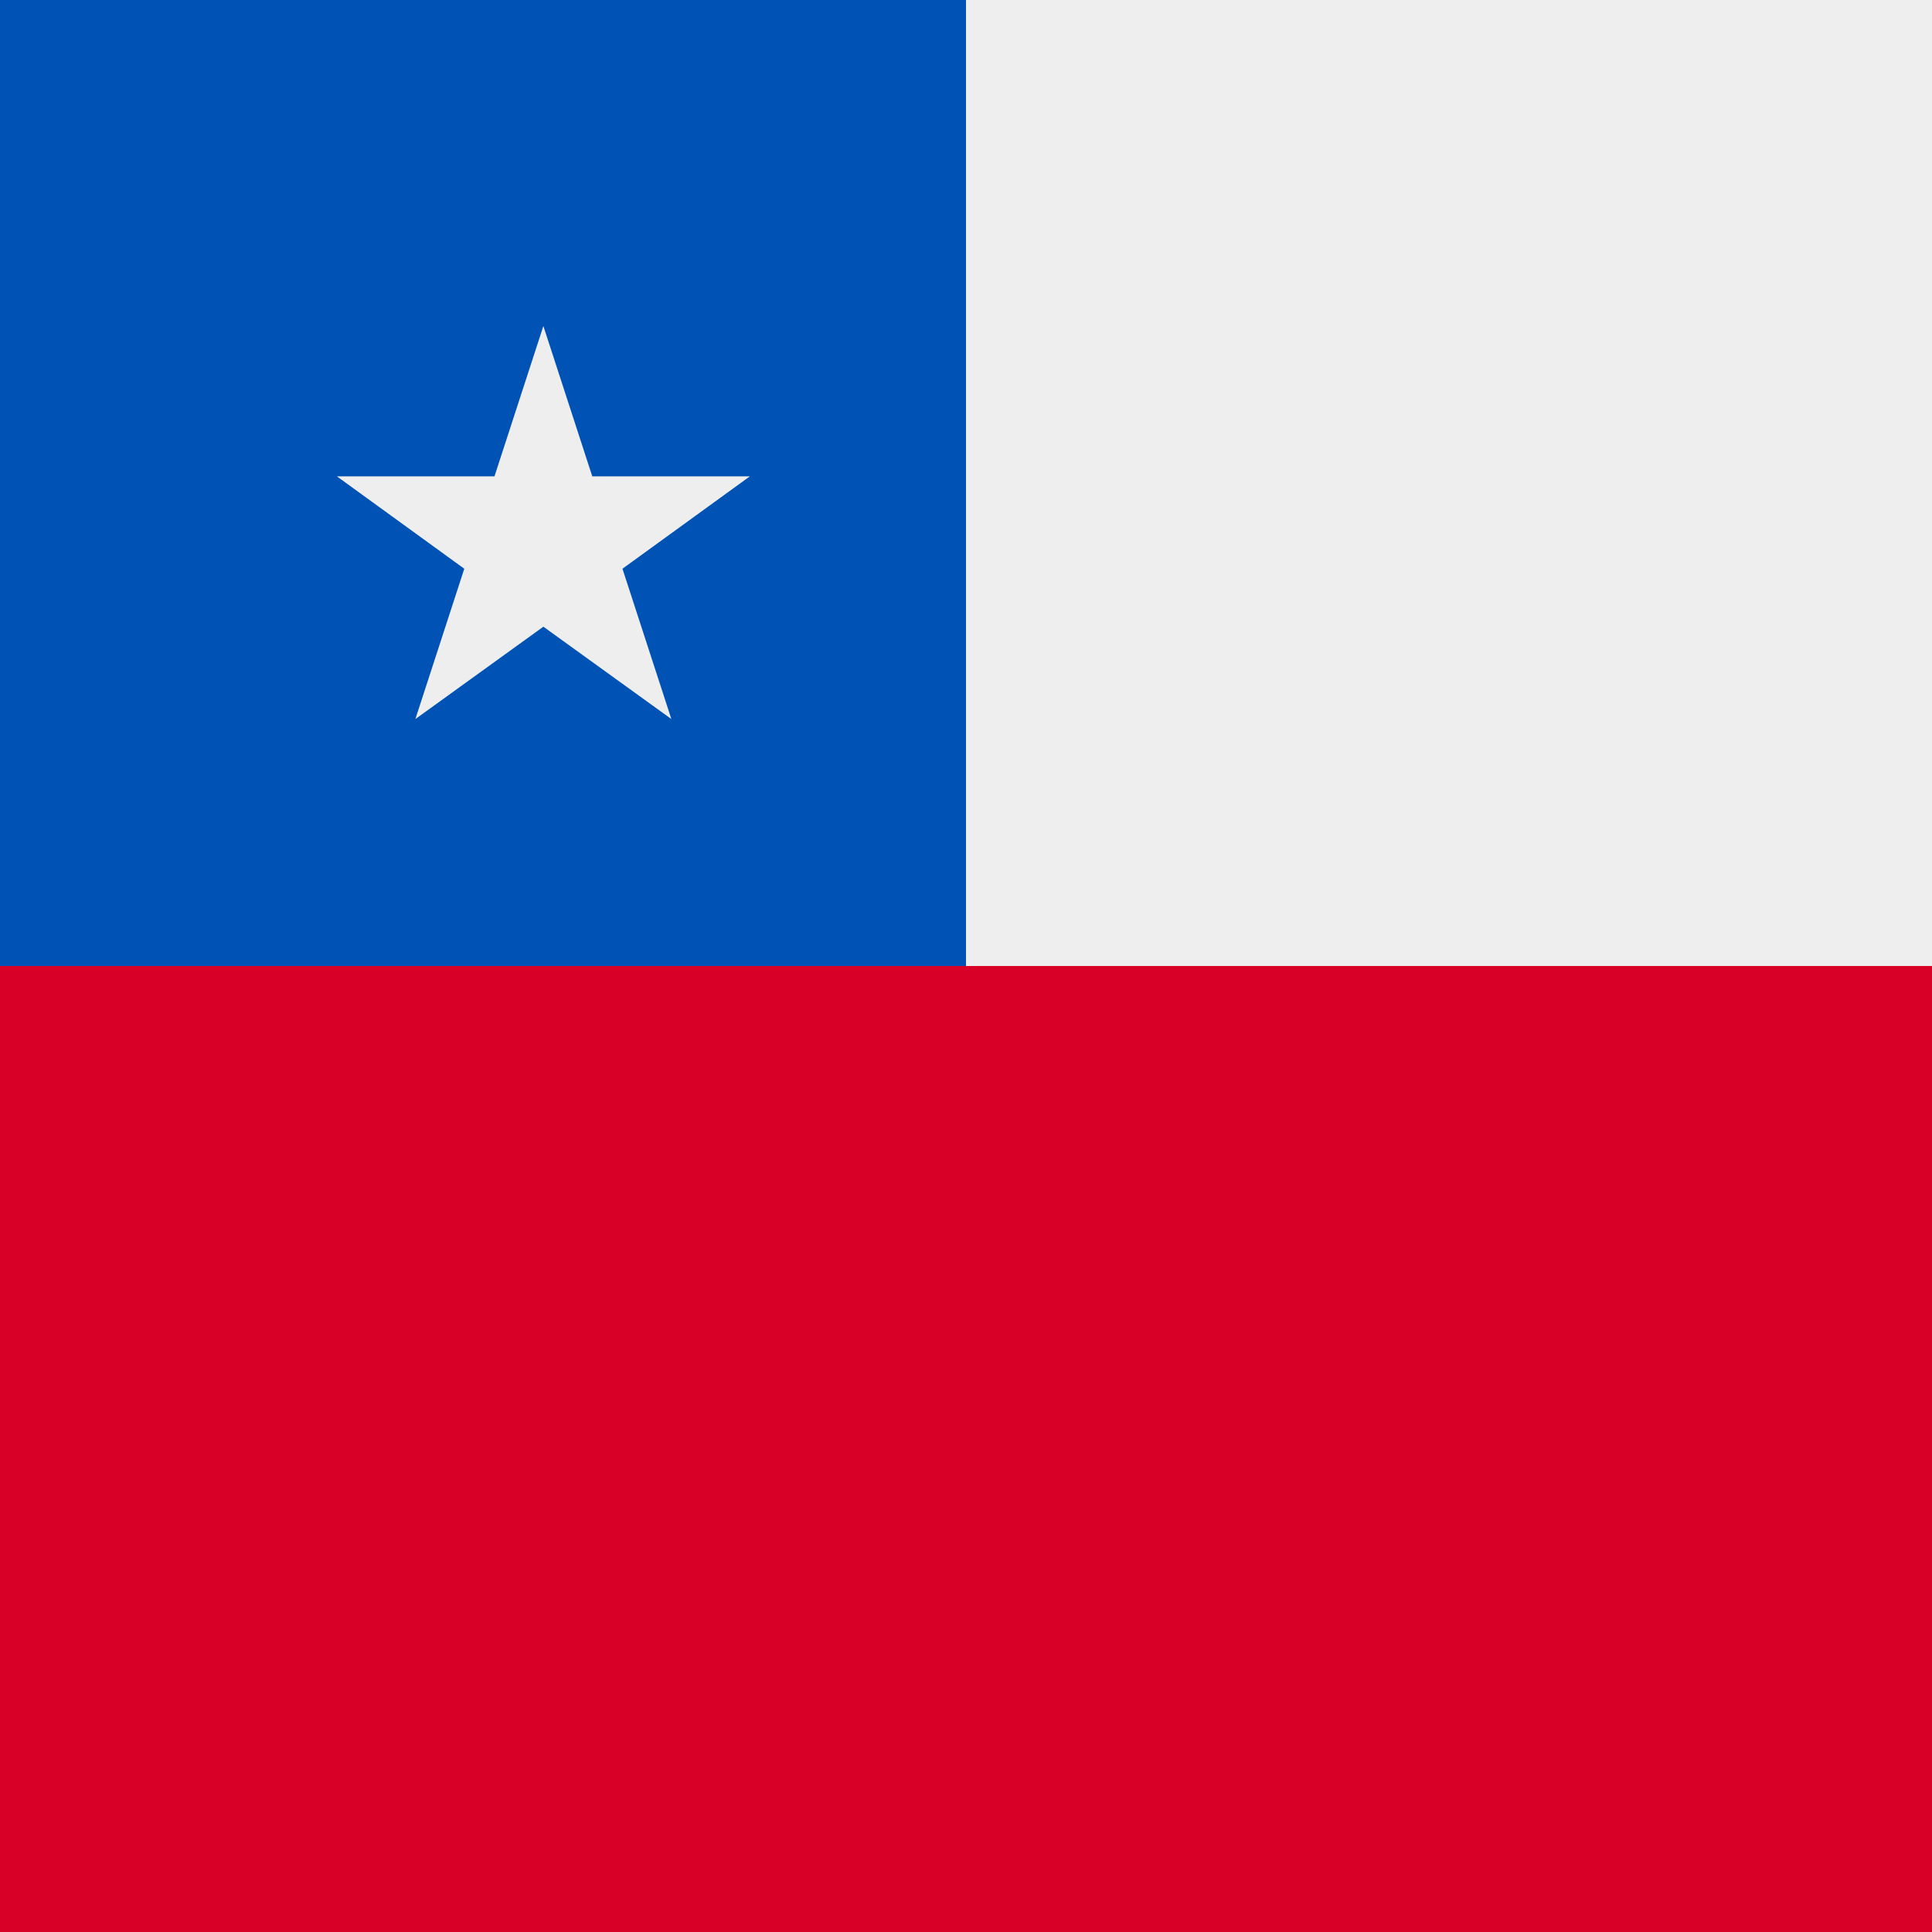
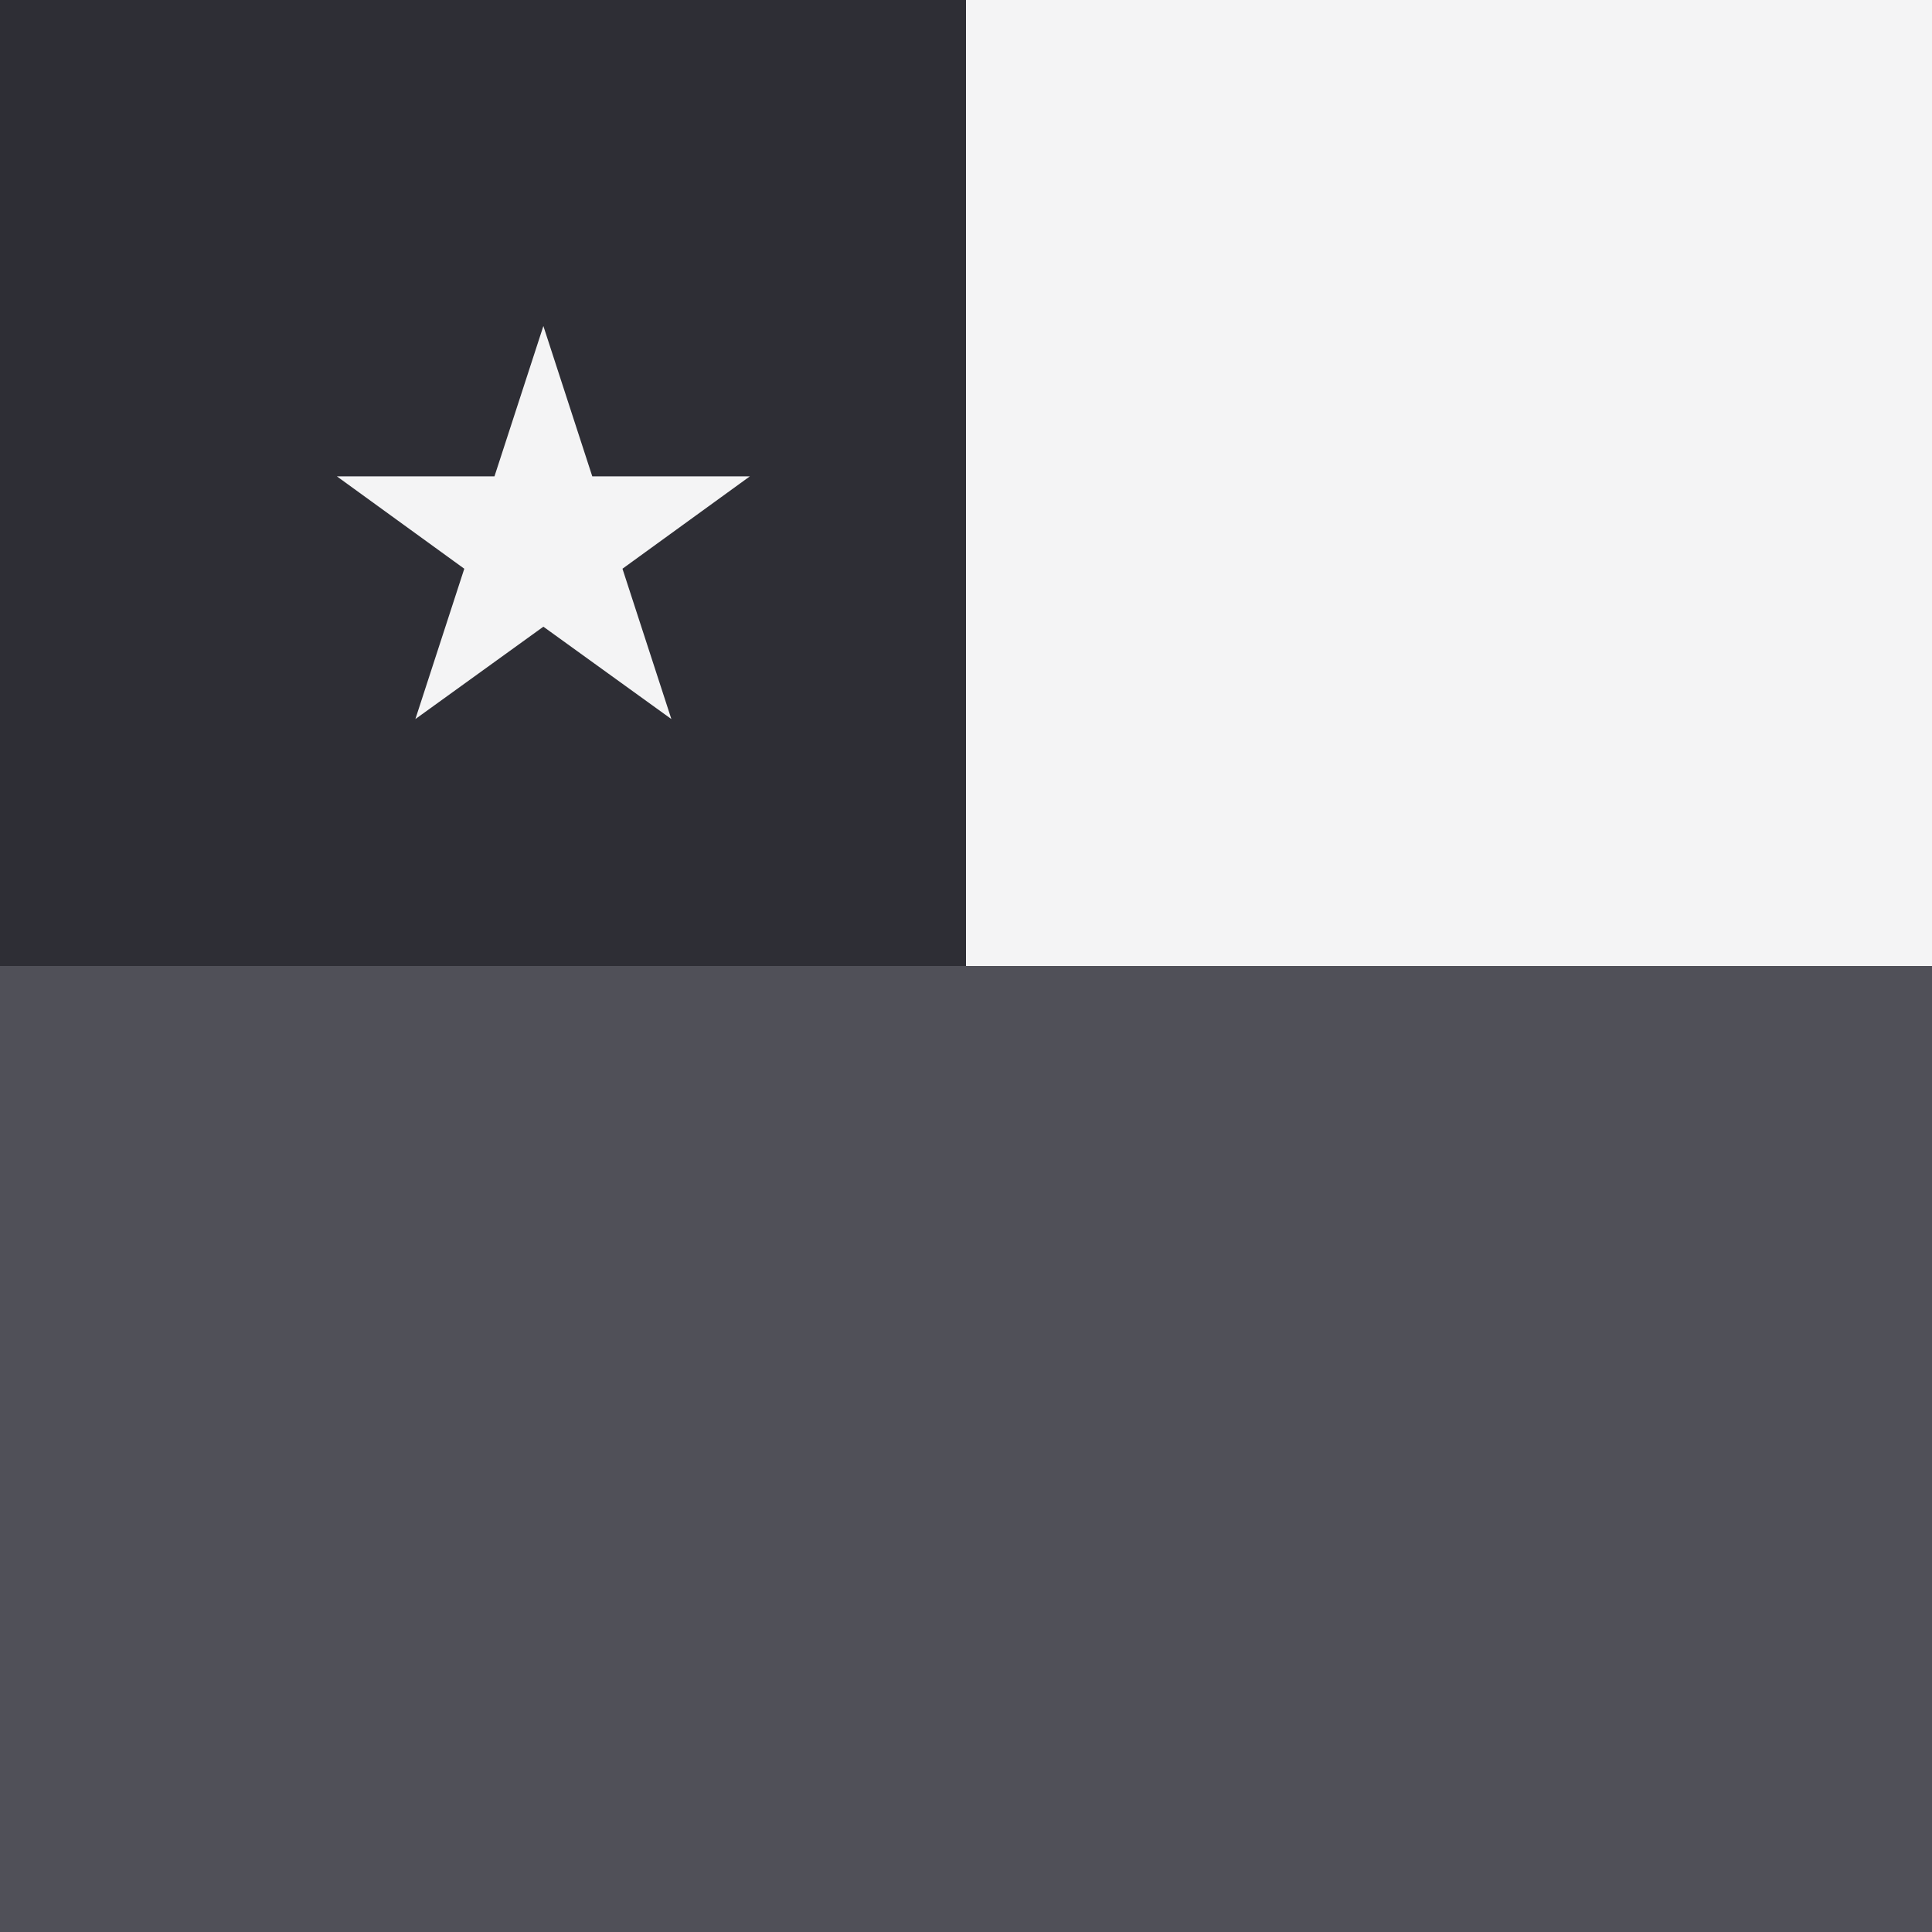
<svg xmlns="http://www.w3.org/2000/svg" viewBox="0 0 32 32">
-   <rect width="32" height="32" fill="#eeeeee" />
-   <rect y="16" width="32" height="16" fill="#d80027" />
-   <rect width="16" height="16" fill="#0052b4" />
-   <polygon points="9,5.4 9.81,7.89 12.42,7.89 10.31,9.42 11.12,11.91 9,10.38 6.88,11.91 7.69,9.42 5.58,7.89 8.19,7.89" fill="#eeeeee" />
+   <rect width="32" height="32" fill="#f4f4f5" />
+   <rect y="16" width="32" height="16" fill="#505058" />
+   <rect width="16" height="16" fill="#2e2e35" />
+   <polygon points="9,5.4 9.81,7.89 12.42,7.89 10.31,9.42 11.12,11.91 9,10.38 6.88,11.91 7.69,9.42 5.58,7.89 8.19,7.89" fill="#f4f4f5" />
</svg>
